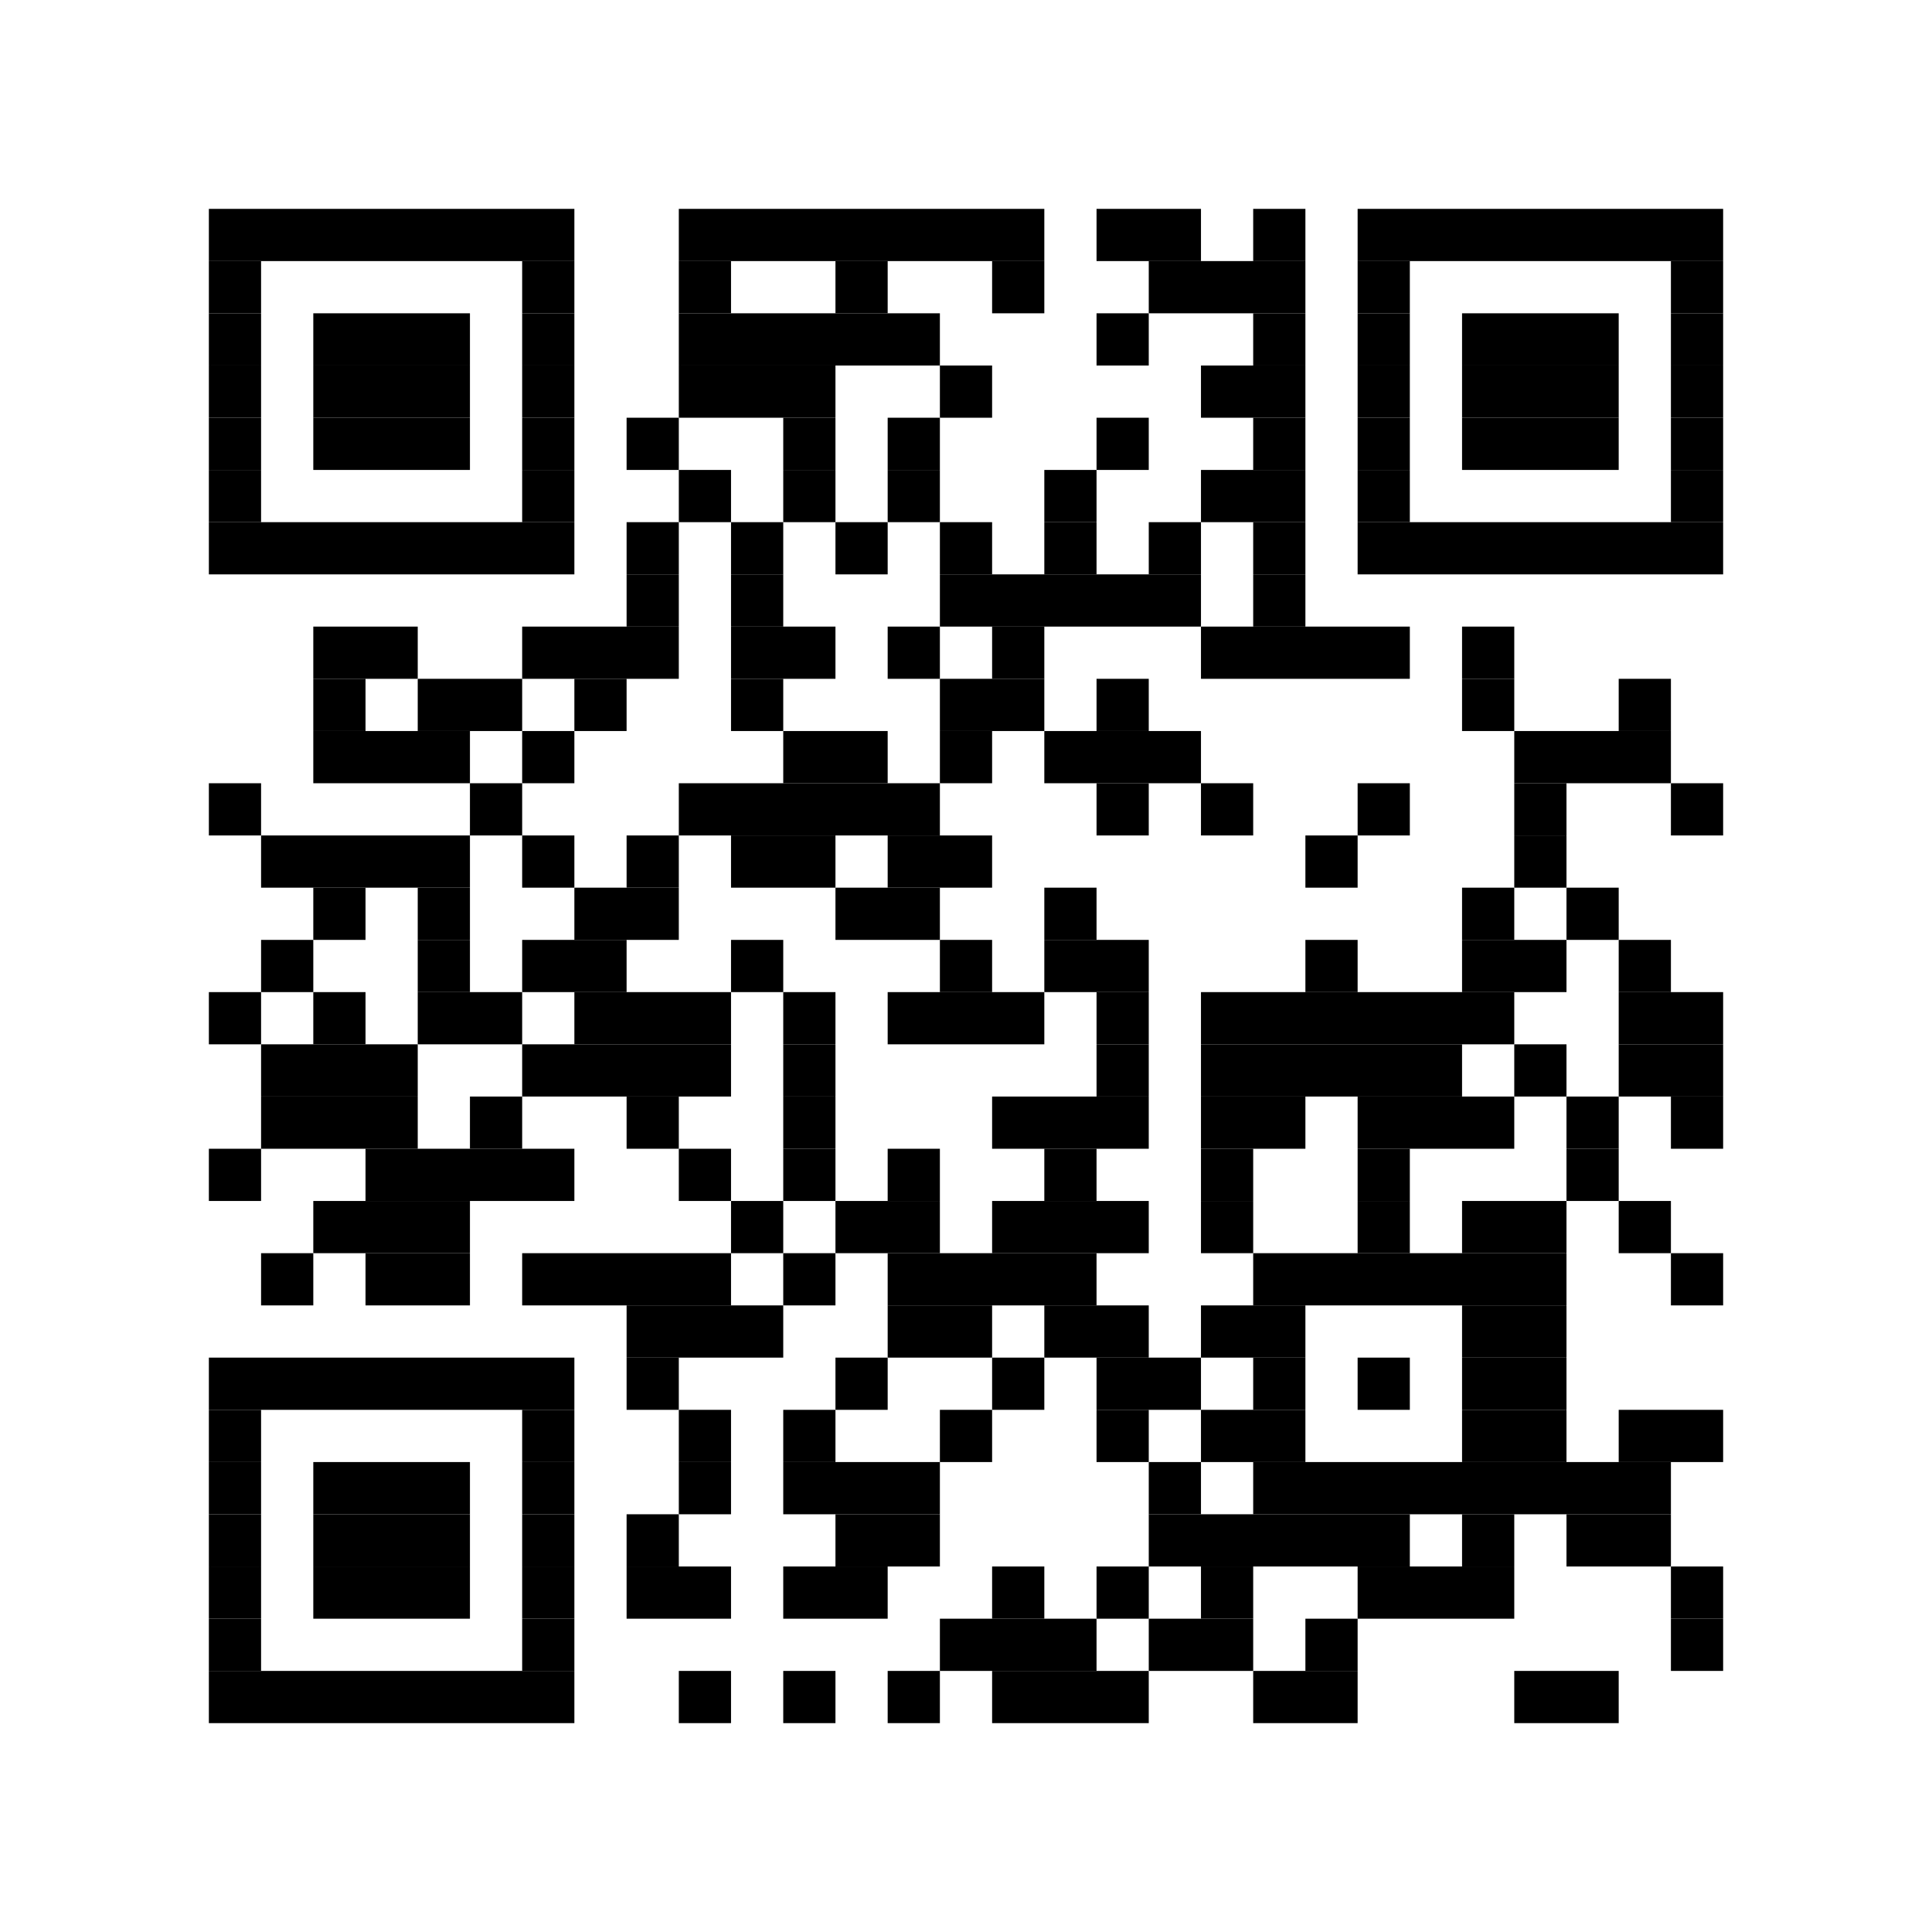
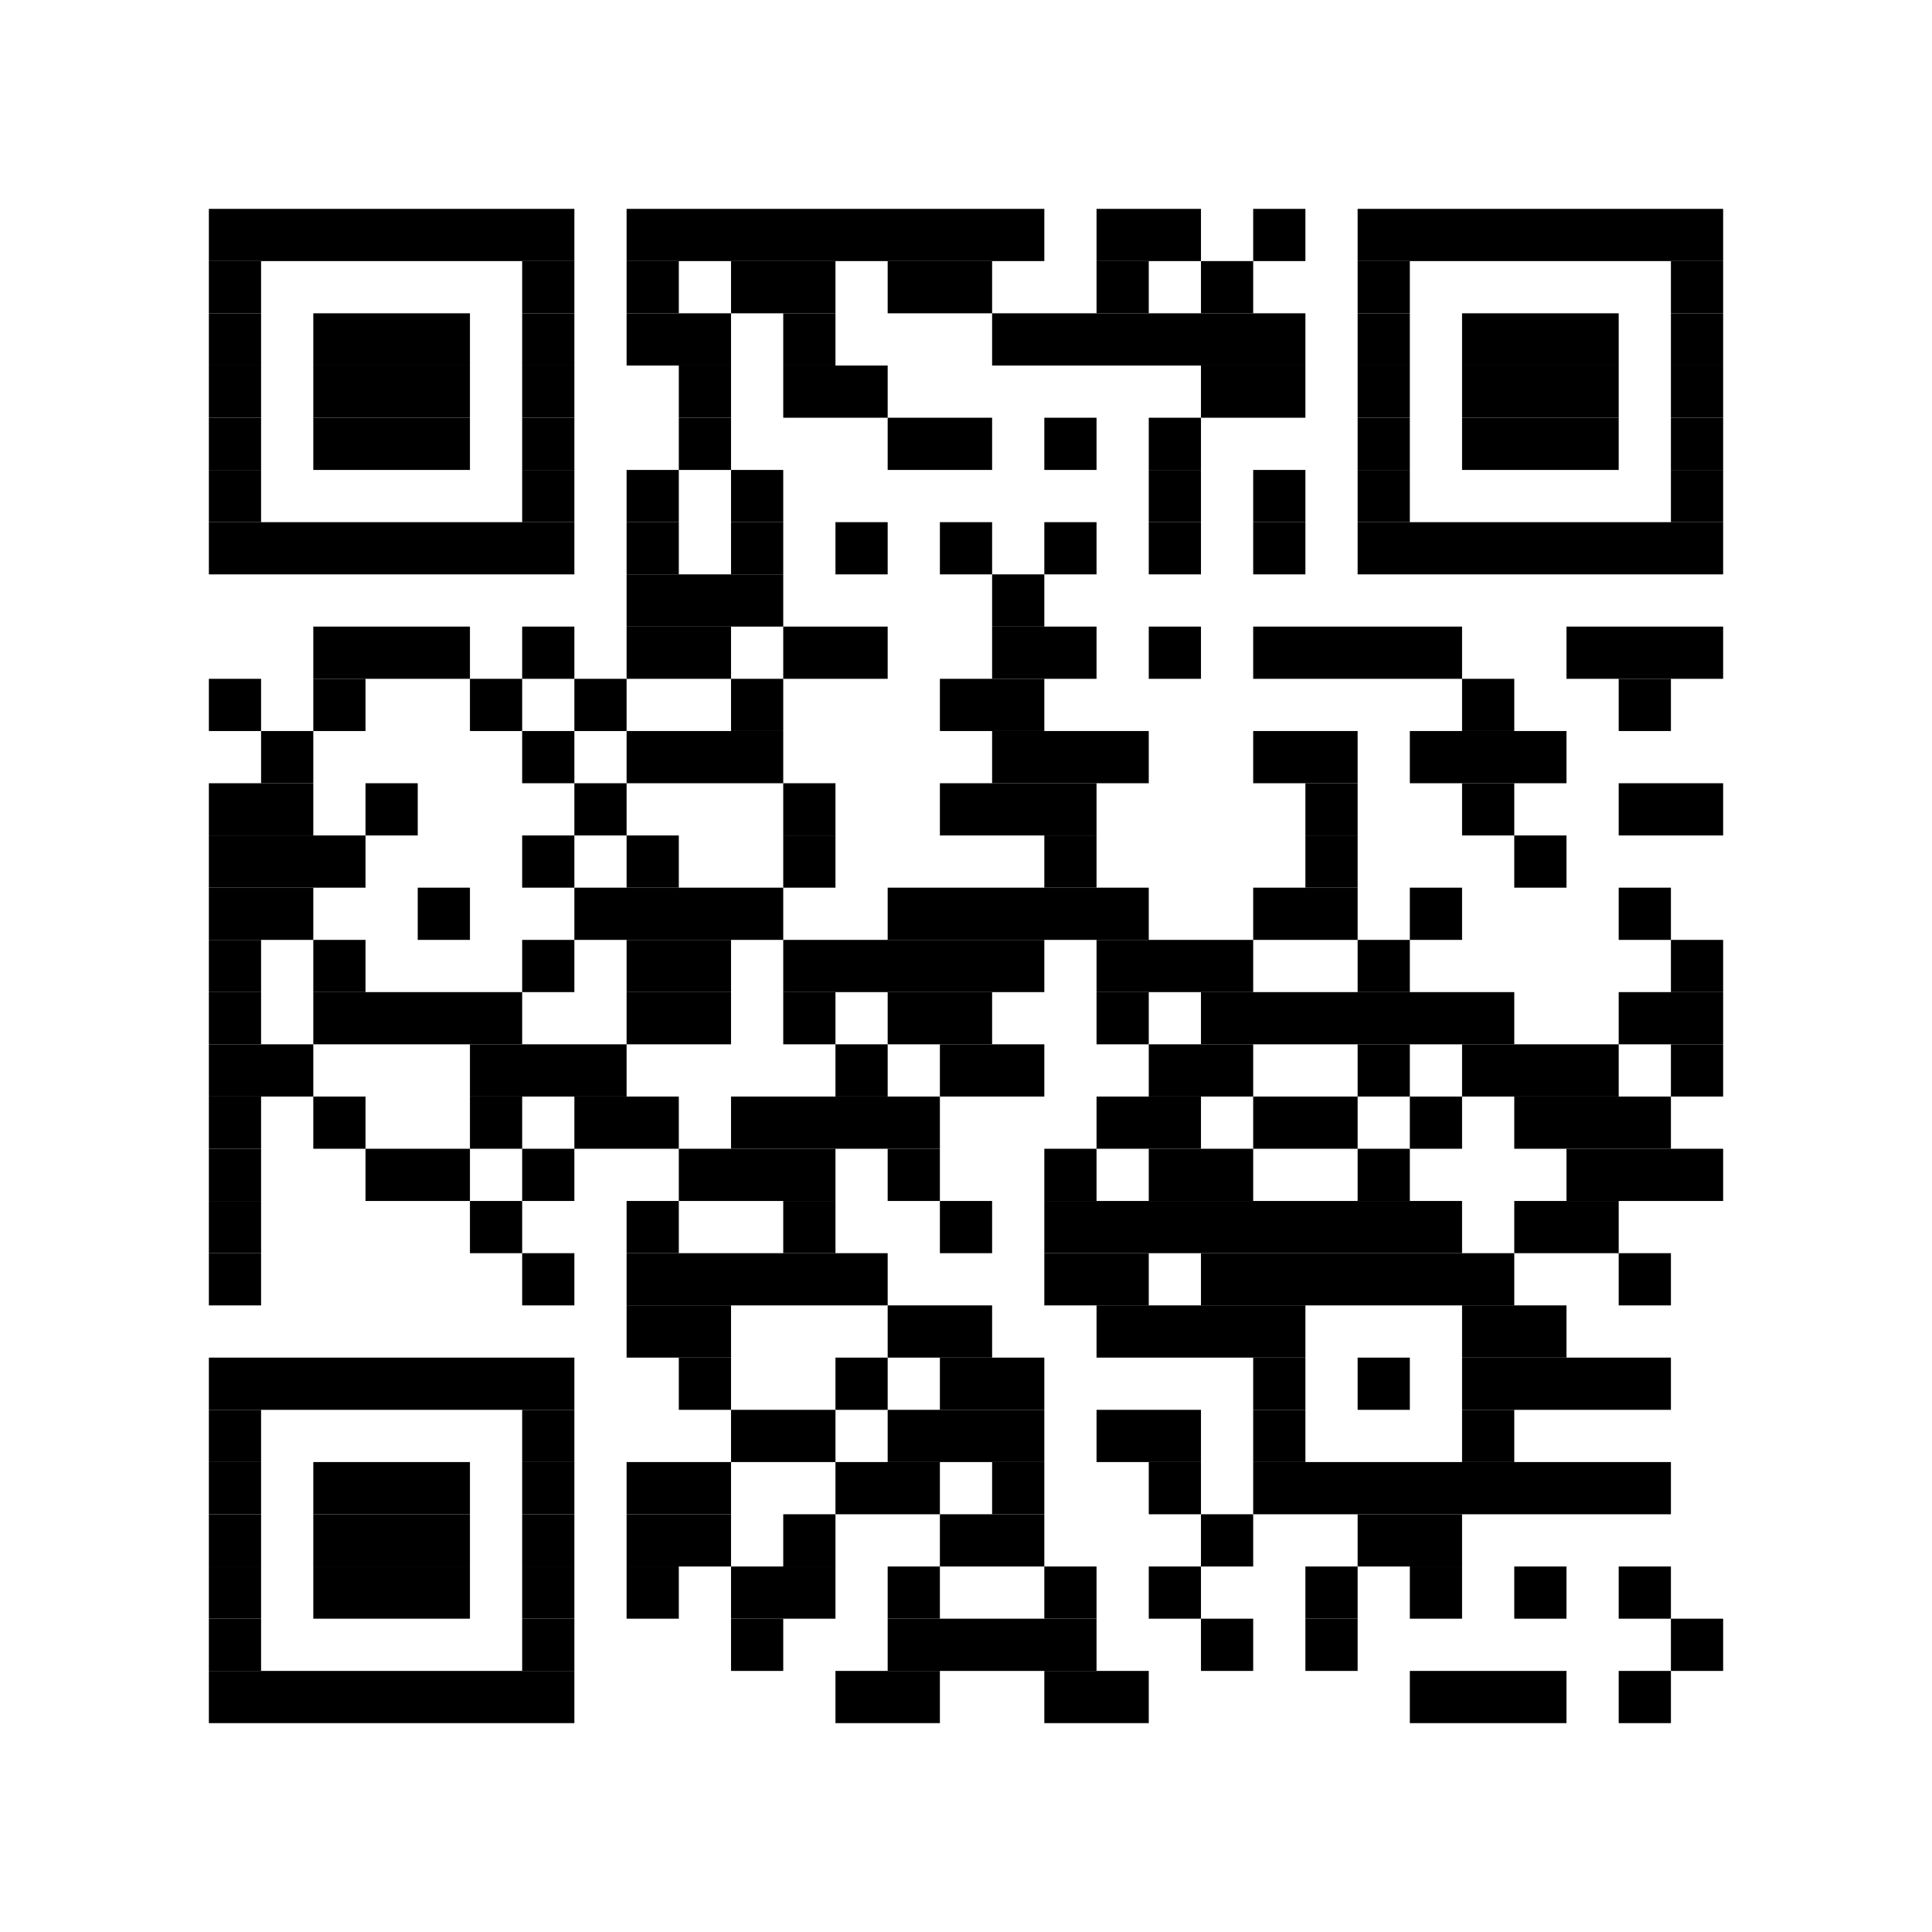
<svg xmlns="http://www.w3.org/2000/svg" width="3.92cm" height="3.92cm" viewBox="0 0 37 37" preserveAspectRatio="none" version="1.1">
  <g id="QRcode">
    <rect x="0" y="0" width="37" height="37" fill="#ffffff" />
    <g id="Pattern">
      <rect x="4" y="4" width="7" height="1" fill="#000000" />
-       <rect x="13" y="4" width="7" height="1" fill="#000000" />
+       <rect x="12" y="4" width="8" height="1" fill="#000000" />
      <rect x="21" y="4" width="2" height="1" fill="#000000" />
      <rect x="24" y="4" width="1" height="1" fill="#000000" />
      <rect x="26" y="4" width="7" height="1" fill="#000000" />
      <rect x="4" y="5" width="1" height="1" fill="#000000" />
      <rect x="10" y="5" width="1" height="1" fill="#000000" />
-       <rect x="13" y="5" width="1" height="1" fill="#000000" />
-       <rect x="16" y="5" width="1" height="1" fill="#000000" />
-       <rect x="19" y="5" width="1" height="1" fill="#000000" />
-       <rect x="22" y="5" width="3" height="1" fill="#000000" />
+       <rect x="12" y="5" width="1" height="1" fill="#000000" />
+       <rect x="14" y="5" width="2" height="1" fill="#000000" />
+       <rect x="17" y="5" width="2" height="1" fill="#000000" />
+       <rect x="21" y="5" width="1" height="1" fill="#000000" />
+       <rect x="23" y="5" width="1" height="1" fill="#000000" />
      <rect x="26" y="5" width="1" height="1" fill="#000000" />
      <rect x="32" y="5" width="1" height="1" fill="#000000" />
      <rect x="4" y="6" width="1" height="1" fill="#000000" />
      <rect x="6" y="6" width="3" height="1" fill="#000000" />
      <rect x="10" y="6" width="1" height="1" fill="#000000" />
-       <rect x="13" y="6" width="5" height="1" fill="#000000" />
-       <rect x="21" y="6" width="1" height="1" fill="#000000" />
-       <rect x="24" y="6" width="1" height="1" fill="#000000" />
+       <rect x="12" y="6" width="2" height="1" fill="#000000" />
+       <rect x="15" y="6" width="1" height="1" fill="#000000" />
+       <rect x="19" y="6" width="6" height="1" fill="#000000" />
      <rect x="26" y="6" width="1" height="1" fill="#000000" />
      <rect x="28" y="6" width="3" height="1" fill="#000000" />
      <rect x="32" y="6" width="1" height="1" fill="#000000" />
      <rect x="4" y="7" width="1" height="1" fill="#000000" />
      <rect x="6" y="7" width="3" height="1" fill="#000000" />
      <rect x="10" y="7" width="1" height="1" fill="#000000" />
-       <rect x="13" y="7" width="3" height="1" fill="#000000" />
-       <rect x="18" y="7" width="1" height="1" fill="#000000" />
+       <rect x="13" y="7" width="1" height="1" fill="#000000" />
+       <rect x="15" y="7" width="2" height="1" fill="#000000" />
      <rect x="23" y="7" width="2" height="1" fill="#000000" />
      <rect x="26" y="7" width="1" height="1" fill="#000000" />
      <rect x="28" y="7" width="3" height="1" fill="#000000" />
      <rect x="32" y="7" width="1" height="1" fill="#000000" />
      <rect x="4" y="8" width="1" height="1" fill="#000000" />
      <rect x="6" y="8" width="3" height="1" fill="#000000" />
      <rect x="10" y="8" width="1" height="1" fill="#000000" />
-       <rect x="12" y="8" width="1" height="1" fill="#000000" />
-       <rect x="15" y="8" width="1" height="1" fill="#000000" />
-       <rect x="17" y="8" width="1" height="1" fill="#000000" />
-       <rect x="21" y="8" width="1" height="1" fill="#000000" />
-       <rect x="24" y="8" width="1" height="1" fill="#000000" />
+       <rect x="13" y="8" width="1" height="1" fill="#000000" />
+       <rect x="17" y="8" width="2" height="1" fill="#000000" />
+       <rect x="20" y="8" width="1" height="1" fill="#000000" />
+       <rect x="22" y="8" width="1" height="1" fill="#000000" />
      <rect x="26" y="8" width="1" height="1" fill="#000000" />
      <rect x="28" y="8" width="3" height="1" fill="#000000" />
      <rect x="32" y="8" width="1" height="1" fill="#000000" />
      <rect x="4" y="9" width="1" height="1" fill="#000000" />
      <rect x="10" y="9" width="1" height="1" fill="#000000" />
-       <rect x="13" y="9" width="1" height="1" fill="#000000" />
-       <rect x="15" y="9" width="1" height="1" fill="#000000" />
-       <rect x="17" y="9" width="1" height="1" fill="#000000" />
-       <rect x="20" y="9" width="1" height="1" fill="#000000" />
-       <rect x="23" y="9" width="2" height="1" fill="#000000" />
+       <rect x="12" y="9" width="1" height="1" fill="#000000" />
+       <rect x="14" y="9" width="1" height="1" fill="#000000" />
+       <rect x="22" y="9" width="1" height="1" fill="#000000" />
+       <rect x="24" y="9" width="1" height="1" fill="#000000" />
      <rect x="26" y="9" width="1" height="1" fill="#000000" />
      <rect x="32" y="9" width="1" height="1" fill="#000000" />
      <rect x="4" y="10" width="7" height="1" fill="#000000" />
      <rect x="12" y="10" width="1" height="1" fill="#000000" />
      <rect x="14" y="10" width="1" height="1" fill="#000000" />
      <rect x="16" y="10" width="1" height="1" fill="#000000" />
      <rect x="18" y="10" width="1" height="1" fill="#000000" />
      <rect x="20" y="10" width="1" height="1" fill="#000000" />
      <rect x="22" y="10" width="1" height="1" fill="#000000" />
      <rect x="24" y="10" width="1" height="1" fill="#000000" />
      <rect x="26" y="10" width="7" height="1" fill="#000000" />
-       <rect x="12" y="11" width="1" height="1" fill="#000000" />
-       <rect x="14" y="11" width="1" height="1" fill="#000000" />
-       <rect x="18" y="11" width="5" height="1" fill="#000000" />
-       <rect x="24" y="11" width="1" height="1" fill="#000000" />
-       <rect x="6" y="12" width="2" height="1" fill="#000000" />
-       <rect x="10" y="12" width="3" height="1" fill="#000000" />
-       <rect x="14" y="12" width="2" height="1" fill="#000000" />
-       <rect x="17" y="12" width="1" height="1" fill="#000000" />
-       <rect x="19" y="12" width="1" height="1" fill="#000000" />
-       <rect x="23" y="12" width="4" height="1" fill="#000000" />
-       <rect x="28" y="12" width="1" height="1" fill="#000000" />
+       <rect x="12" y="11" width="3" height="1" fill="#000000" />
+       <rect x="19" y="11" width="1" height="1" fill="#000000" />
+       <rect x="6" y="12" width="3" height="1" fill="#000000" />
+       <rect x="10" y="12" width="1" height="1" fill="#000000" />
+       <rect x="12" y="12" width="2" height="1" fill="#000000" />
+       <rect x="15" y="12" width="2" height="1" fill="#000000" />
+       <rect x="19" y="12" width="2" height="1" fill="#000000" />
+       <rect x="22" y="12" width="1" height="1" fill="#000000" />
+       <rect x="24" y="12" width="4" height="1" fill="#000000" />
+       <rect x="30" y="12" width="3" height="1" fill="#000000" />
+       <rect x="4" y="13" width="1" height="1" fill="#000000" />
      <rect x="6" y="13" width="1" height="1" fill="#000000" />
-       <rect x="8" y="13" width="2" height="1" fill="#000000" />
+       <rect x="9" y="13" width="1" height="1" fill="#000000" />
      <rect x="11" y="13" width="1" height="1" fill="#000000" />
      <rect x="14" y="13" width="1" height="1" fill="#000000" />
      <rect x="18" y="13" width="2" height="1" fill="#000000" />
-       <rect x="21" y="13" width="1" height="1" fill="#000000" />
      <rect x="28" y="13" width="1" height="1" fill="#000000" />
      <rect x="31" y="13" width="1" height="1" fill="#000000" />
-       <rect x="6" y="14" width="3" height="1" fill="#000000" />
+       <rect x="5" y="14" width="1" height="1" fill="#000000" />
      <rect x="10" y="14" width="1" height="1" fill="#000000" />
-       <rect x="15" y="14" width="2" height="1" fill="#000000" />
-       <rect x="18" y="14" width="1" height="1" fill="#000000" />
-       <rect x="20" y="14" width="3" height="1" fill="#000000" />
-       <rect x="29" y="14" width="3" height="1" fill="#000000" />
-       <rect x="4" y="15" width="1" height="1" fill="#000000" />
-       <rect x="9" y="15" width="1" height="1" fill="#000000" />
-       <rect x="13" y="15" width="5" height="1" fill="#000000" />
-       <rect x="21" y="15" width="1" height="1" fill="#000000" />
-       <rect x="23" y="15" width="1" height="1" fill="#000000" />
-       <rect x="26" y="15" width="1" height="1" fill="#000000" />
-       <rect x="29" y="15" width="1" height="1" fill="#000000" />
-       <rect x="32" y="15" width="1" height="1" fill="#000000" />
-       <rect x="5" y="16" width="4" height="1" fill="#000000" />
+       <rect x="12" y="14" width="3" height="1" fill="#000000" />
+       <rect x="19" y="14" width="3" height="1" fill="#000000" />
+       <rect x="24" y="14" width="2" height="1" fill="#000000" />
+       <rect x="27" y="14" width="3" height="1" fill="#000000" />
+       <rect x="4" y="15" width="2" height="1" fill="#000000" />
+       <rect x="7" y="15" width="1" height="1" fill="#000000" />
+       <rect x="11" y="15" width="1" height="1" fill="#000000" />
+       <rect x="15" y="15" width="1" height="1" fill="#000000" />
+       <rect x="18" y="15" width="3" height="1" fill="#000000" />
+       <rect x="25" y="15" width="1" height="1" fill="#000000" />
+       <rect x="28" y="15" width="1" height="1" fill="#000000" />
+       <rect x="31" y="15" width="2" height="1" fill="#000000" />
+       <rect x="4" y="16" width="3" height="1" fill="#000000" />
      <rect x="10" y="16" width="1" height="1" fill="#000000" />
      <rect x="12" y="16" width="1" height="1" fill="#000000" />
-       <rect x="14" y="16" width="2" height="1" fill="#000000" />
-       <rect x="17" y="16" width="2" height="1" fill="#000000" />
+       <rect x="15" y="16" width="1" height="1" fill="#000000" />
+       <rect x="20" y="16" width="1" height="1" fill="#000000" />
      <rect x="25" y="16" width="1" height="1" fill="#000000" />
      <rect x="29" y="16" width="1" height="1" fill="#000000" />
-       <rect x="6" y="17" width="1" height="1" fill="#000000" />
+       <rect x="4" y="17" width="2" height="1" fill="#000000" />
      <rect x="8" y="17" width="1" height="1" fill="#000000" />
-       <rect x="11" y="17" width="2" height="1" fill="#000000" />
-       <rect x="16" y="17" width="2" height="1" fill="#000000" />
-       <rect x="20" y="17" width="1" height="1" fill="#000000" />
-       <rect x="28" y="17" width="1" height="1" fill="#000000" />
-       <rect x="30" y="17" width="1" height="1" fill="#000000" />
-       <rect x="5" y="18" width="1" height="1" fill="#000000" />
-       <rect x="8" y="18" width="1" height="1" fill="#000000" />
-       <rect x="10" y="18" width="2" height="1" fill="#000000" />
-       <rect x="14" y="18" width="1" height="1" fill="#000000" />
-       <rect x="18" y="18" width="1" height="1" fill="#000000" />
-       <rect x="20" y="18" width="2" height="1" fill="#000000" />
-       <rect x="25" y="18" width="1" height="1" fill="#000000" />
-       <rect x="28" y="18" width="2" height="1" fill="#000000" />
-       <rect x="31" y="18" width="1" height="1" fill="#000000" />
+       <rect x="11" y="17" width="4" height="1" fill="#000000" />
+       <rect x="17" y="17" width="5" height="1" fill="#000000" />
+       <rect x="24" y="17" width="2" height="1" fill="#000000" />
+       <rect x="27" y="17" width="1" height="1" fill="#000000" />
+       <rect x="31" y="17" width="1" height="1" fill="#000000" />
+       <rect x="4" y="18" width="1" height="1" fill="#000000" />
+       <rect x="6" y="18" width="1" height="1" fill="#000000" />
+       <rect x="10" y="18" width="1" height="1" fill="#000000" />
+       <rect x="12" y="18" width="2" height="1" fill="#000000" />
+       <rect x="15" y="18" width="5" height="1" fill="#000000" />
+       <rect x="21" y="18" width="3" height="1" fill="#000000" />
+       <rect x="26" y="18" width="1" height="1" fill="#000000" />
+       <rect x="32" y="18" width="1" height="1" fill="#000000" />
      <rect x="4" y="19" width="1" height="1" fill="#000000" />
-       <rect x="6" y="19" width="1" height="1" fill="#000000" />
-       <rect x="8" y="19" width="2" height="1" fill="#000000" />
-       <rect x="11" y="19" width="3" height="1" fill="#000000" />
+       <rect x="6" y="19" width="4" height="1" fill="#000000" />
+       <rect x="12" y="19" width="2" height="1" fill="#000000" />
      <rect x="15" y="19" width="1" height="1" fill="#000000" />
-       <rect x="17" y="19" width="3" height="1" fill="#000000" />
+       <rect x="17" y="19" width="2" height="1" fill="#000000" />
      <rect x="21" y="19" width="1" height="1" fill="#000000" />
      <rect x="23" y="19" width="6" height="1" fill="#000000" />
      <rect x="31" y="19" width="2" height="1" fill="#000000" />
-       <rect x="5" y="20" width="3" height="1" fill="#000000" />
-       <rect x="10" y="20" width="4" height="1" fill="#000000" />
-       <rect x="15" y="20" width="1" height="1" fill="#000000" />
-       <rect x="21" y="20" width="1" height="1" fill="#000000" />
-       <rect x="23" y="20" width="5" height="1" fill="#000000" />
-       <rect x="29" y="20" width="1" height="1" fill="#000000" />
-       <rect x="31" y="20" width="2" height="1" fill="#000000" />
-       <rect x="5" y="21" width="3" height="1" fill="#000000" />
+       <rect x="4" y="20" width="2" height="1" fill="#000000" />
+       <rect x="9" y="20" width="3" height="1" fill="#000000" />
+       <rect x="16" y="20" width="1" height="1" fill="#000000" />
+       <rect x="18" y="20" width="2" height="1" fill="#000000" />
+       <rect x="22" y="20" width="2" height="1" fill="#000000" />
+       <rect x="26" y="20" width="1" height="1" fill="#000000" />
+       <rect x="28" y="20" width="3" height="1" fill="#000000" />
+       <rect x="32" y="20" width="1" height="1" fill="#000000" />
+       <rect x="4" y="21" width="1" height="1" fill="#000000" />
+       <rect x="6" y="21" width="1" height="1" fill="#000000" />
      <rect x="9" y="21" width="1" height="1" fill="#000000" />
-       <rect x="12" y="21" width="1" height="1" fill="#000000" />
-       <rect x="15" y="21" width="1" height="1" fill="#000000" />
-       <rect x="19" y="21" width="3" height="1" fill="#000000" />
-       <rect x="23" y="21" width="2" height="1" fill="#000000" />
-       <rect x="26" y="21" width="3" height="1" fill="#000000" />
-       <rect x="30" y="21" width="1" height="1" fill="#000000" />
-       <rect x="32" y="21" width="1" height="1" fill="#000000" />
+       <rect x="11" y="21" width="2" height="1" fill="#000000" />
+       <rect x="14" y="21" width="4" height="1" fill="#000000" />
+       <rect x="21" y="21" width="2" height="1" fill="#000000" />
+       <rect x="24" y="21" width="2" height="1" fill="#000000" />
+       <rect x="27" y="21" width="1" height="1" fill="#000000" />
+       <rect x="29" y="21" width="3" height="1" fill="#000000" />
      <rect x="4" y="22" width="1" height="1" fill="#000000" />
-       <rect x="7" y="22" width="4" height="1" fill="#000000" />
-       <rect x="13" y="22" width="1" height="1" fill="#000000" />
-       <rect x="15" y="22" width="1" height="1" fill="#000000" />
+       <rect x="7" y="22" width="2" height="1" fill="#000000" />
+       <rect x="10" y="22" width="1" height="1" fill="#000000" />
+       <rect x="13" y="22" width="3" height="1" fill="#000000" />
      <rect x="17" y="22" width="1" height="1" fill="#000000" />
      <rect x="20" y="22" width="1" height="1" fill="#000000" />
-       <rect x="23" y="22" width="1" height="1" fill="#000000" />
+       <rect x="22" y="22" width="2" height="1" fill="#000000" />
      <rect x="26" y="22" width="1" height="1" fill="#000000" />
-       <rect x="30" y="22" width="1" height="1" fill="#000000" />
-       <rect x="6" y="23" width="3" height="1" fill="#000000" />
-       <rect x="14" y="23" width="1" height="1" fill="#000000" />
-       <rect x="16" y="23" width="2" height="1" fill="#000000" />
-       <rect x="19" y="23" width="3" height="1" fill="#000000" />
-       <rect x="23" y="23" width="1" height="1" fill="#000000" />
-       <rect x="26" y="23" width="1" height="1" fill="#000000" />
-       <rect x="28" y="23" width="2" height="1" fill="#000000" />
-       <rect x="31" y="23" width="1" height="1" fill="#000000" />
-       <rect x="5" y="24" width="1" height="1" fill="#000000" />
-       <rect x="7" y="24" width="2" height="1" fill="#000000" />
-       <rect x="10" y="24" width="4" height="1" fill="#000000" />
-       <rect x="15" y="24" width="1" height="1" fill="#000000" />
-       <rect x="17" y="24" width="4" height="1" fill="#000000" />
-       <rect x="24" y="24" width="6" height="1" fill="#000000" />
-       <rect x="32" y="24" width="1" height="1" fill="#000000" />
-       <rect x="12" y="25" width="3" height="1" fill="#000000" />
+       <rect x="30" y="22" width="3" height="1" fill="#000000" />
+       <rect x="4" y="23" width="1" height="1" fill="#000000" />
+       <rect x="9" y="23" width="1" height="1" fill="#000000" />
+       <rect x="12" y="23" width="1" height="1" fill="#000000" />
+       <rect x="15" y="23" width="1" height="1" fill="#000000" />
+       <rect x="18" y="23" width="1" height="1" fill="#000000" />
+       <rect x="20" y="23" width="8" height="1" fill="#000000" />
+       <rect x="29" y="23" width="2" height="1" fill="#000000" />
+       <rect x="4" y="24" width="1" height="1" fill="#000000" />
+       <rect x="10" y="24" width="1" height="1" fill="#000000" />
+       <rect x="12" y="24" width="5" height="1" fill="#000000" />
+       <rect x="20" y="24" width="2" height="1" fill="#000000" />
+       <rect x="23" y="24" width="6" height="1" fill="#000000" />
+       <rect x="31" y="24" width="1" height="1" fill="#000000" />
+       <rect x="12" y="25" width="2" height="1" fill="#000000" />
      <rect x="17" y="25" width="2" height="1" fill="#000000" />
-       <rect x="20" y="25" width="2" height="1" fill="#000000" />
-       <rect x="23" y="25" width="2" height="1" fill="#000000" />
+       <rect x="21" y="25" width="4" height="1" fill="#000000" />
      <rect x="28" y="25" width="2" height="1" fill="#000000" />
      <rect x="4" y="26" width="7" height="1" fill="#000000" />
-       <rect x="12" y="26" width="1" height="1" fill="#000000" />
+       <rect x="13" y="26" width="1" height="1" fill="#000000" />
      <rect x="16" y="26" width="1" height="1" fill="#000000" />
-       <rect x="19" y="26" width="1" height="1" fill="#000000" />
-       <rect x="21" y="26" width="2" height="1" fill="#000000" />
+       <rect x="18" y="26" width="2" height="1" fill="#000000" />
      <rect x="24" y="26" width="1" height="1" fill="#000000" />
      <rect x="26" y="26" width="1" height="1" fill="#000000" />
-       <rect x="28" y="26" width="2" height="1" fill="#000000" />
+       <rect x="28" y="26" width="4" height="1" fill="#000000" />
      <rect x="4" y="27" width="1" height="1" fill="#000000" />
      <rect x="10" y="27" width="1" height="1" fill="#000000" />
-       <rect x="13" y="27" width="1" height="1" fill="#000000" />
-       <rect x="15" y="27" width="1" height="1" fill="#000000" />
-       <rect x="18" y="27" width="1" height="1" fill="#000000" />
-       <rect x="21" y="27" width="1" height="1" fill="#000000" />
-       <rect x="23" y="27" width="2" height="1" fill="#000000" />
-       <rect x="28" y="27" width="2" height="1" fill="#000000" />
-       <rect x="31" y="27" width="2" height="1" fill="#000000" />
+       <rect x="14" y="27" width="2" height="1" fill="#000000" />
+       <rect x="17" y="27" width="3" height="1" fill="#000000" />
+       <rect x="21" y="27" width="2" height="1" fill="#000000" />
+       <rect x="24" y="27" width="1" height="1" fill="#000000" />
+       <rect x="28" y="27" width="1" height="1" fill="#000000" />
      <rect x="4" y="28" width="1" height="1" fill="#000000" />
      <rect x="6" y="28" width="3" height="1" fill="#000000" />
      <rect x="10" y="28" width="1" height="1" fill="#000000" />
-       <rect x="13" y="28" width="1" height="1" fill="#000000" />
-       <rect x="15" y="28" width="3" height="1" fill="#000000" />
+       <rect x="12" y="28" width="2" height="1" fill="#000000" />
+       <rect x="16" y="28" width="2" height="1" fill="#000000" />
+       <rect x="19" y="28" width="1" height="1" fill="#000000" />
      <rect x="22" y="28" width="1" height="1" fill="#000000" />
      <rect x="24" y="28" width="8" height="1" fill="#000000" />
      <rect x="4" y="29" width="1" height="1" fill="#000000" />
      <rect x="6" y="29" width="3" height="1" fill="#000000" />
      <rect x="10" y="29" width="1" height="1" fill="#000000" />
-       <rect x="12" y="29" width="1" height="1" fill="#000000" />
-       <rect x="16" y="29" width="2" height="1" fill="#000000" />
-       <rect x="22" y="29" width="5" height="1" fill="#000000" />
-       <rect x="28" y="29" width="1" height="1" fill="#000000" />
-       <rect x="30" y="29" width="2" height="1" fill="#000000" />
+       <rect x="12" y="29" width="2" height="1" fill="#000000" />
+       <rect x="15" y="29" width="1" height="1" fill="#000000" />
+       <rect x="18" y="29" width="2" height="1" fill="#000000" />
+       <rect x="23" y="29" width="1" height="1" fill="#000000" />
+       <rect x="26" y="29" width="2" height="1" fill="#000000" />
      <rect x="4" y="30" width="1" height="1" fill="#000000" />
      <rect x="6" y="30" width="3" height="1" fill="#000000" />
      <rect x="10" y="30" width="1" height="1" fill="#000000" />
-       <rect x="12" y="30" width="2" height="1" fill="#000000" />
-       <rect x="15" y="30" width="2" height="1" fill="#000000" />
-       <rect x="19" y="30" width="1" height="1" fill="#000000" />
-       <rect x="21" y="30" width="1" height="1" fill="#000000" />
-       <rect x="23" y="30" width="1" height="1" fill="#000000" />
-       <rect x="26" y="30" width="3" height="1" fill="#000000" />
-       <rect x="32" y="30" width="1" height="1" fill="#000000" />
+       <rect x="12" y="30" width="1" height="1" fill="#000000" />
+       <rect x="14" y="30" width="2" height="1" fill="#000000" />
+       <rect x="17" y="30" width="1" height="1" fill="#000000" />
+       <rect x="20" y="30" width="1" height="1" fill="#000000" />
+       <rect x="22" y="30" width="1" height="1" fill="#000000" />
+       <rect x="25" y="30" width="1" height="1" fill="#000000" />
+       <rect x="27" y="30" width="1" height="1" fill="#000000" />
+       <rect x="29" y="30" width="1" height="1" fill="#000000" />
+       <rect x="31" y="30" width="1" height="1" fill="#000000" />
      <rect x="4" y="31" width="1" height="1" fill="#000000" />
      <rect x="10" y="31" width="1" height="1" fill="#000000" />
-       <rect x="18" y="31" width="3" height="1" fill="#000000" />
-       <rect x="22" y="31" width="2" height="1" fill="#000000" />
+       <rect x="14" y="31" width="1" height="1" fill="#000000" />
+       <rect x="17" y="31" width="4" height="1" fill="#000000" />
+       <rect x="23" y="31" width="1" height="1" fill="#000000" />
      <rect x="25" y="31" width="1" height="1" fill="#000000" />
      <rect x="32" y="31" width="1" height="1" fill="#000000" />
      <rect x="4" y="32" width="7" height="1" fill="#000000" />
-       <rect x="13" y="32" width="1" height="1" fill="#000000" />
-       <rect x="15" y="32" width="1" height="1" fill="#000000" />
-       <rect x="17" y="32" width="1" height="1" fill="#000000" />
-       <rect x="19" y="32" width="3" height="1" fill="#000000" />
-       <rect x="24" y="32" width="2" height="1" fill="#000000" />
-       <rect x="29" y="32" width="2" height="1" fill="#000000" />
+       <rect x="16" y="32" width="2" height="1" fill="#000000" />
+       <rect x="20" y="32" width="2" height="1" fill="#000000" />
+       <rect x="27" y="32" width="3" height="1" fill="#000000" />
+       <rect x="31" y="32" width="1" height="1" fill="#000000" />
    </g>
  </g>
</svg>
